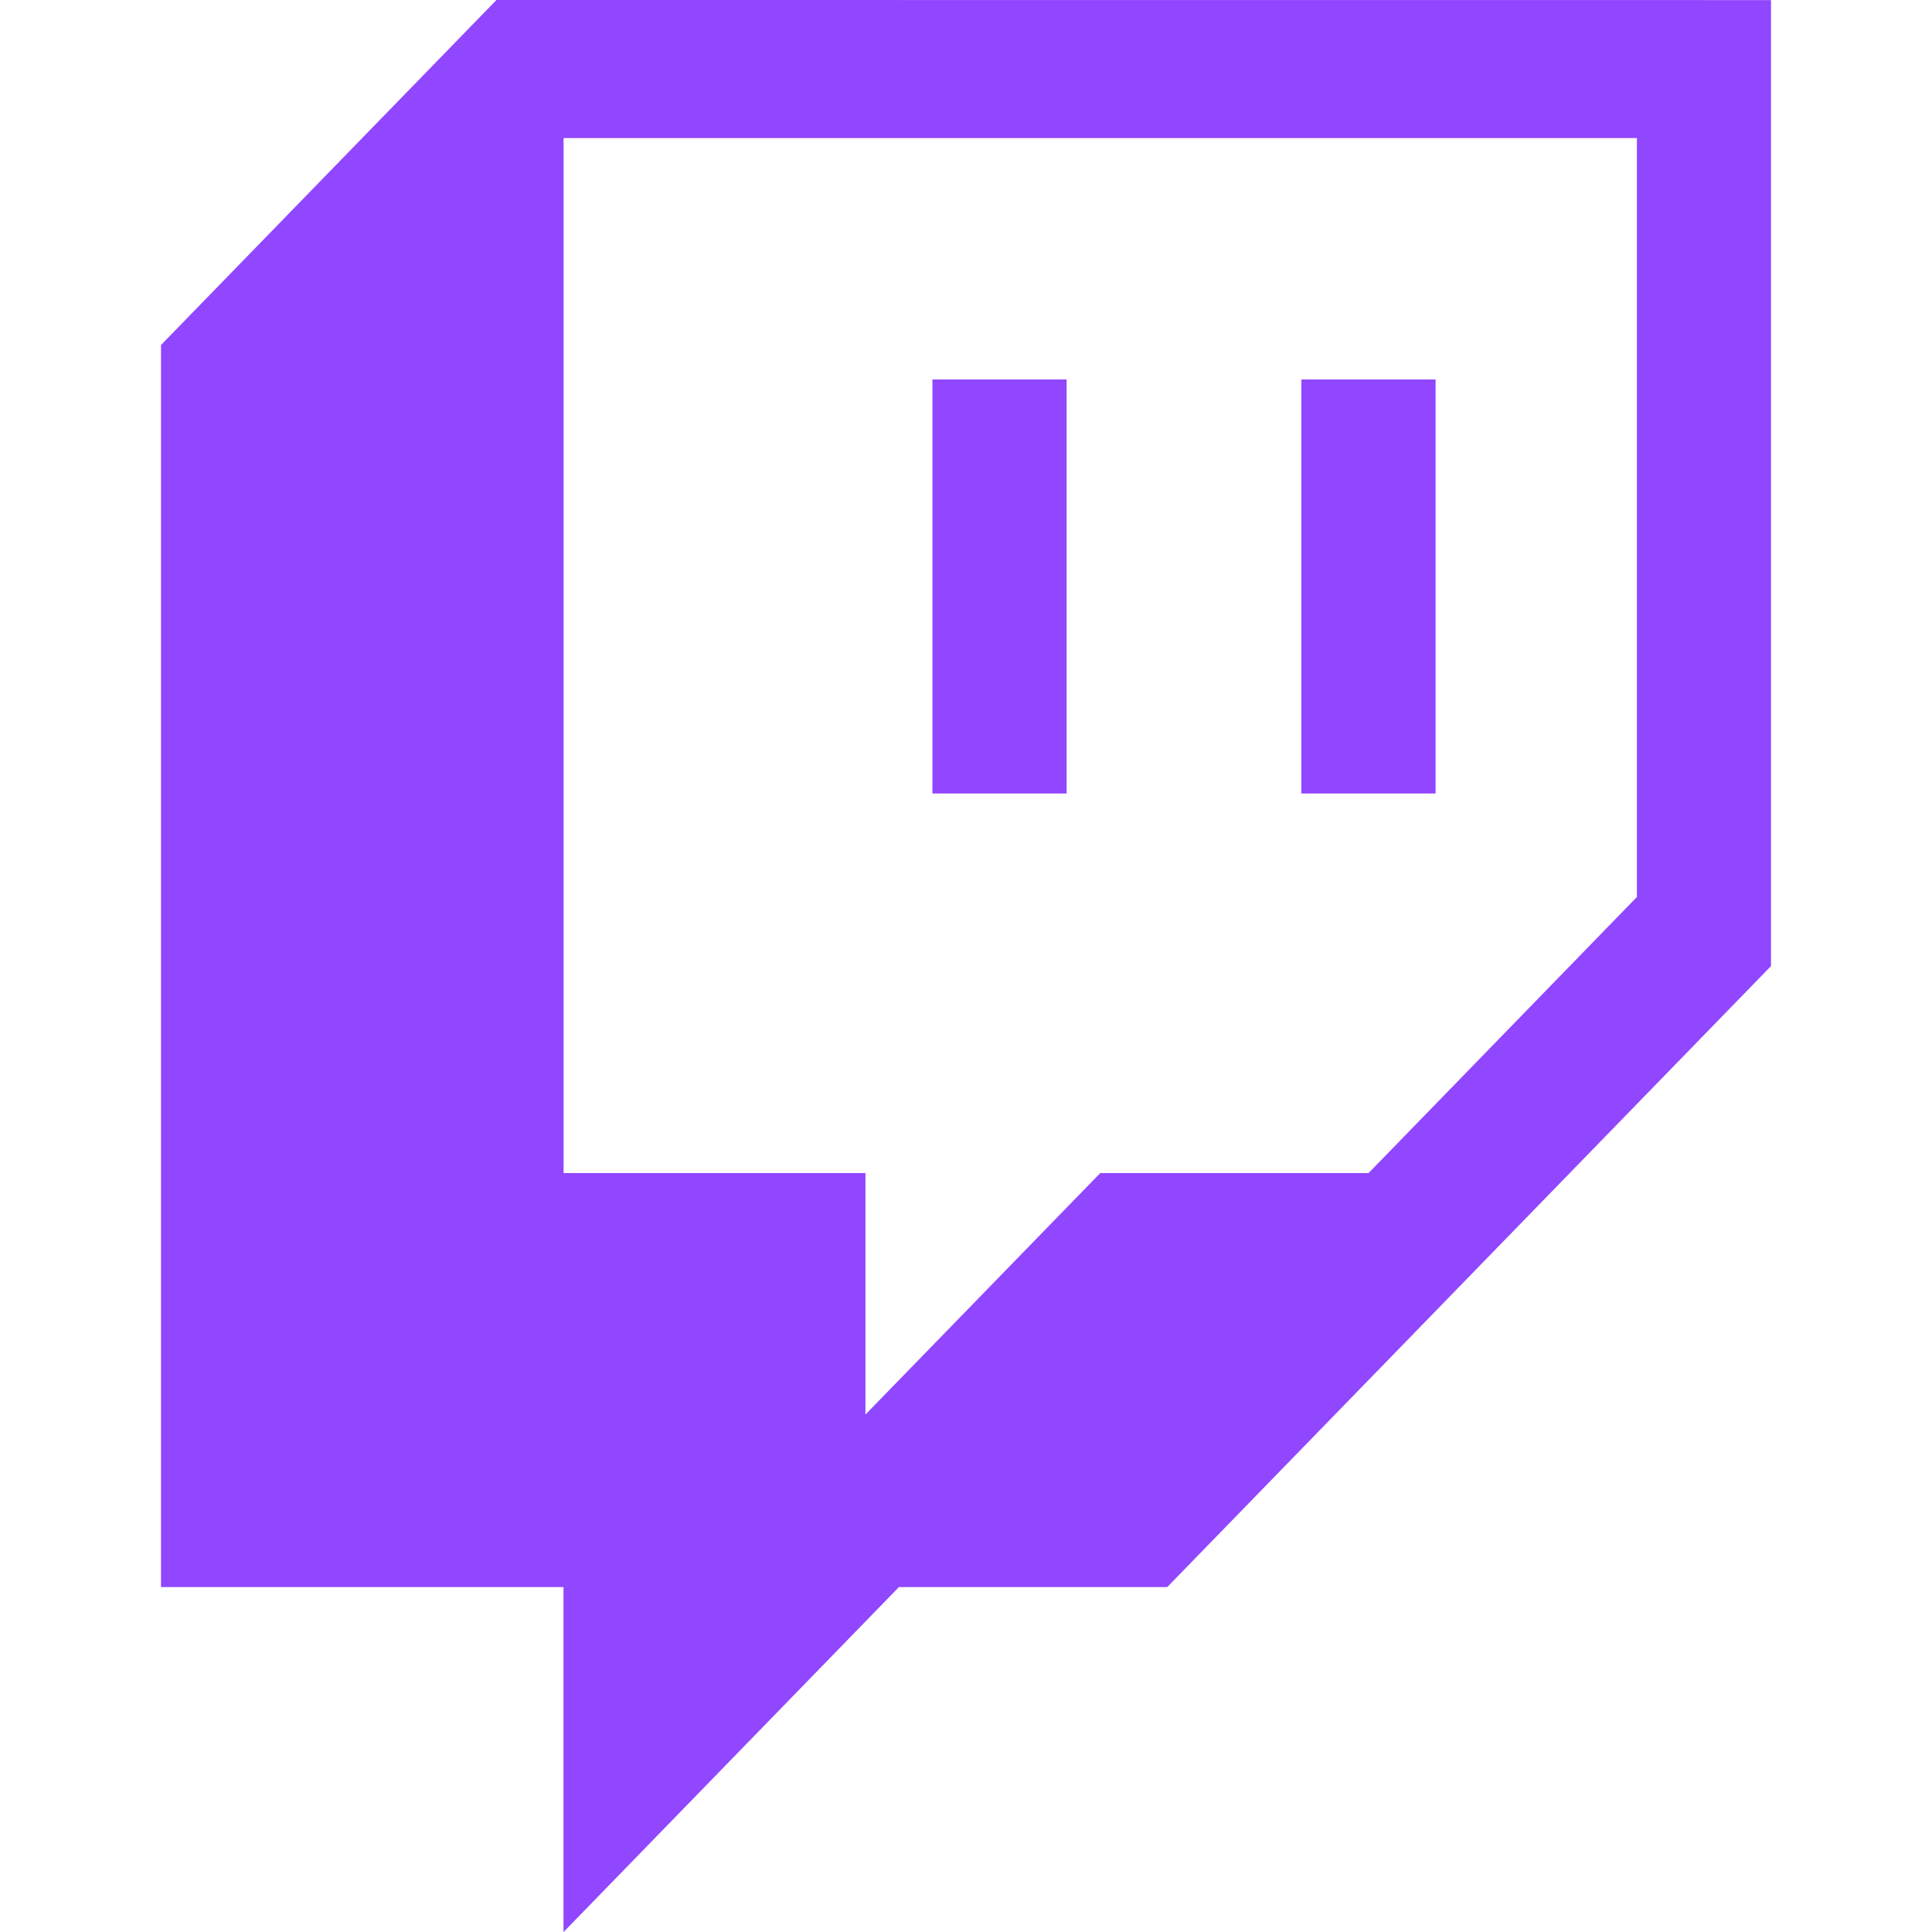
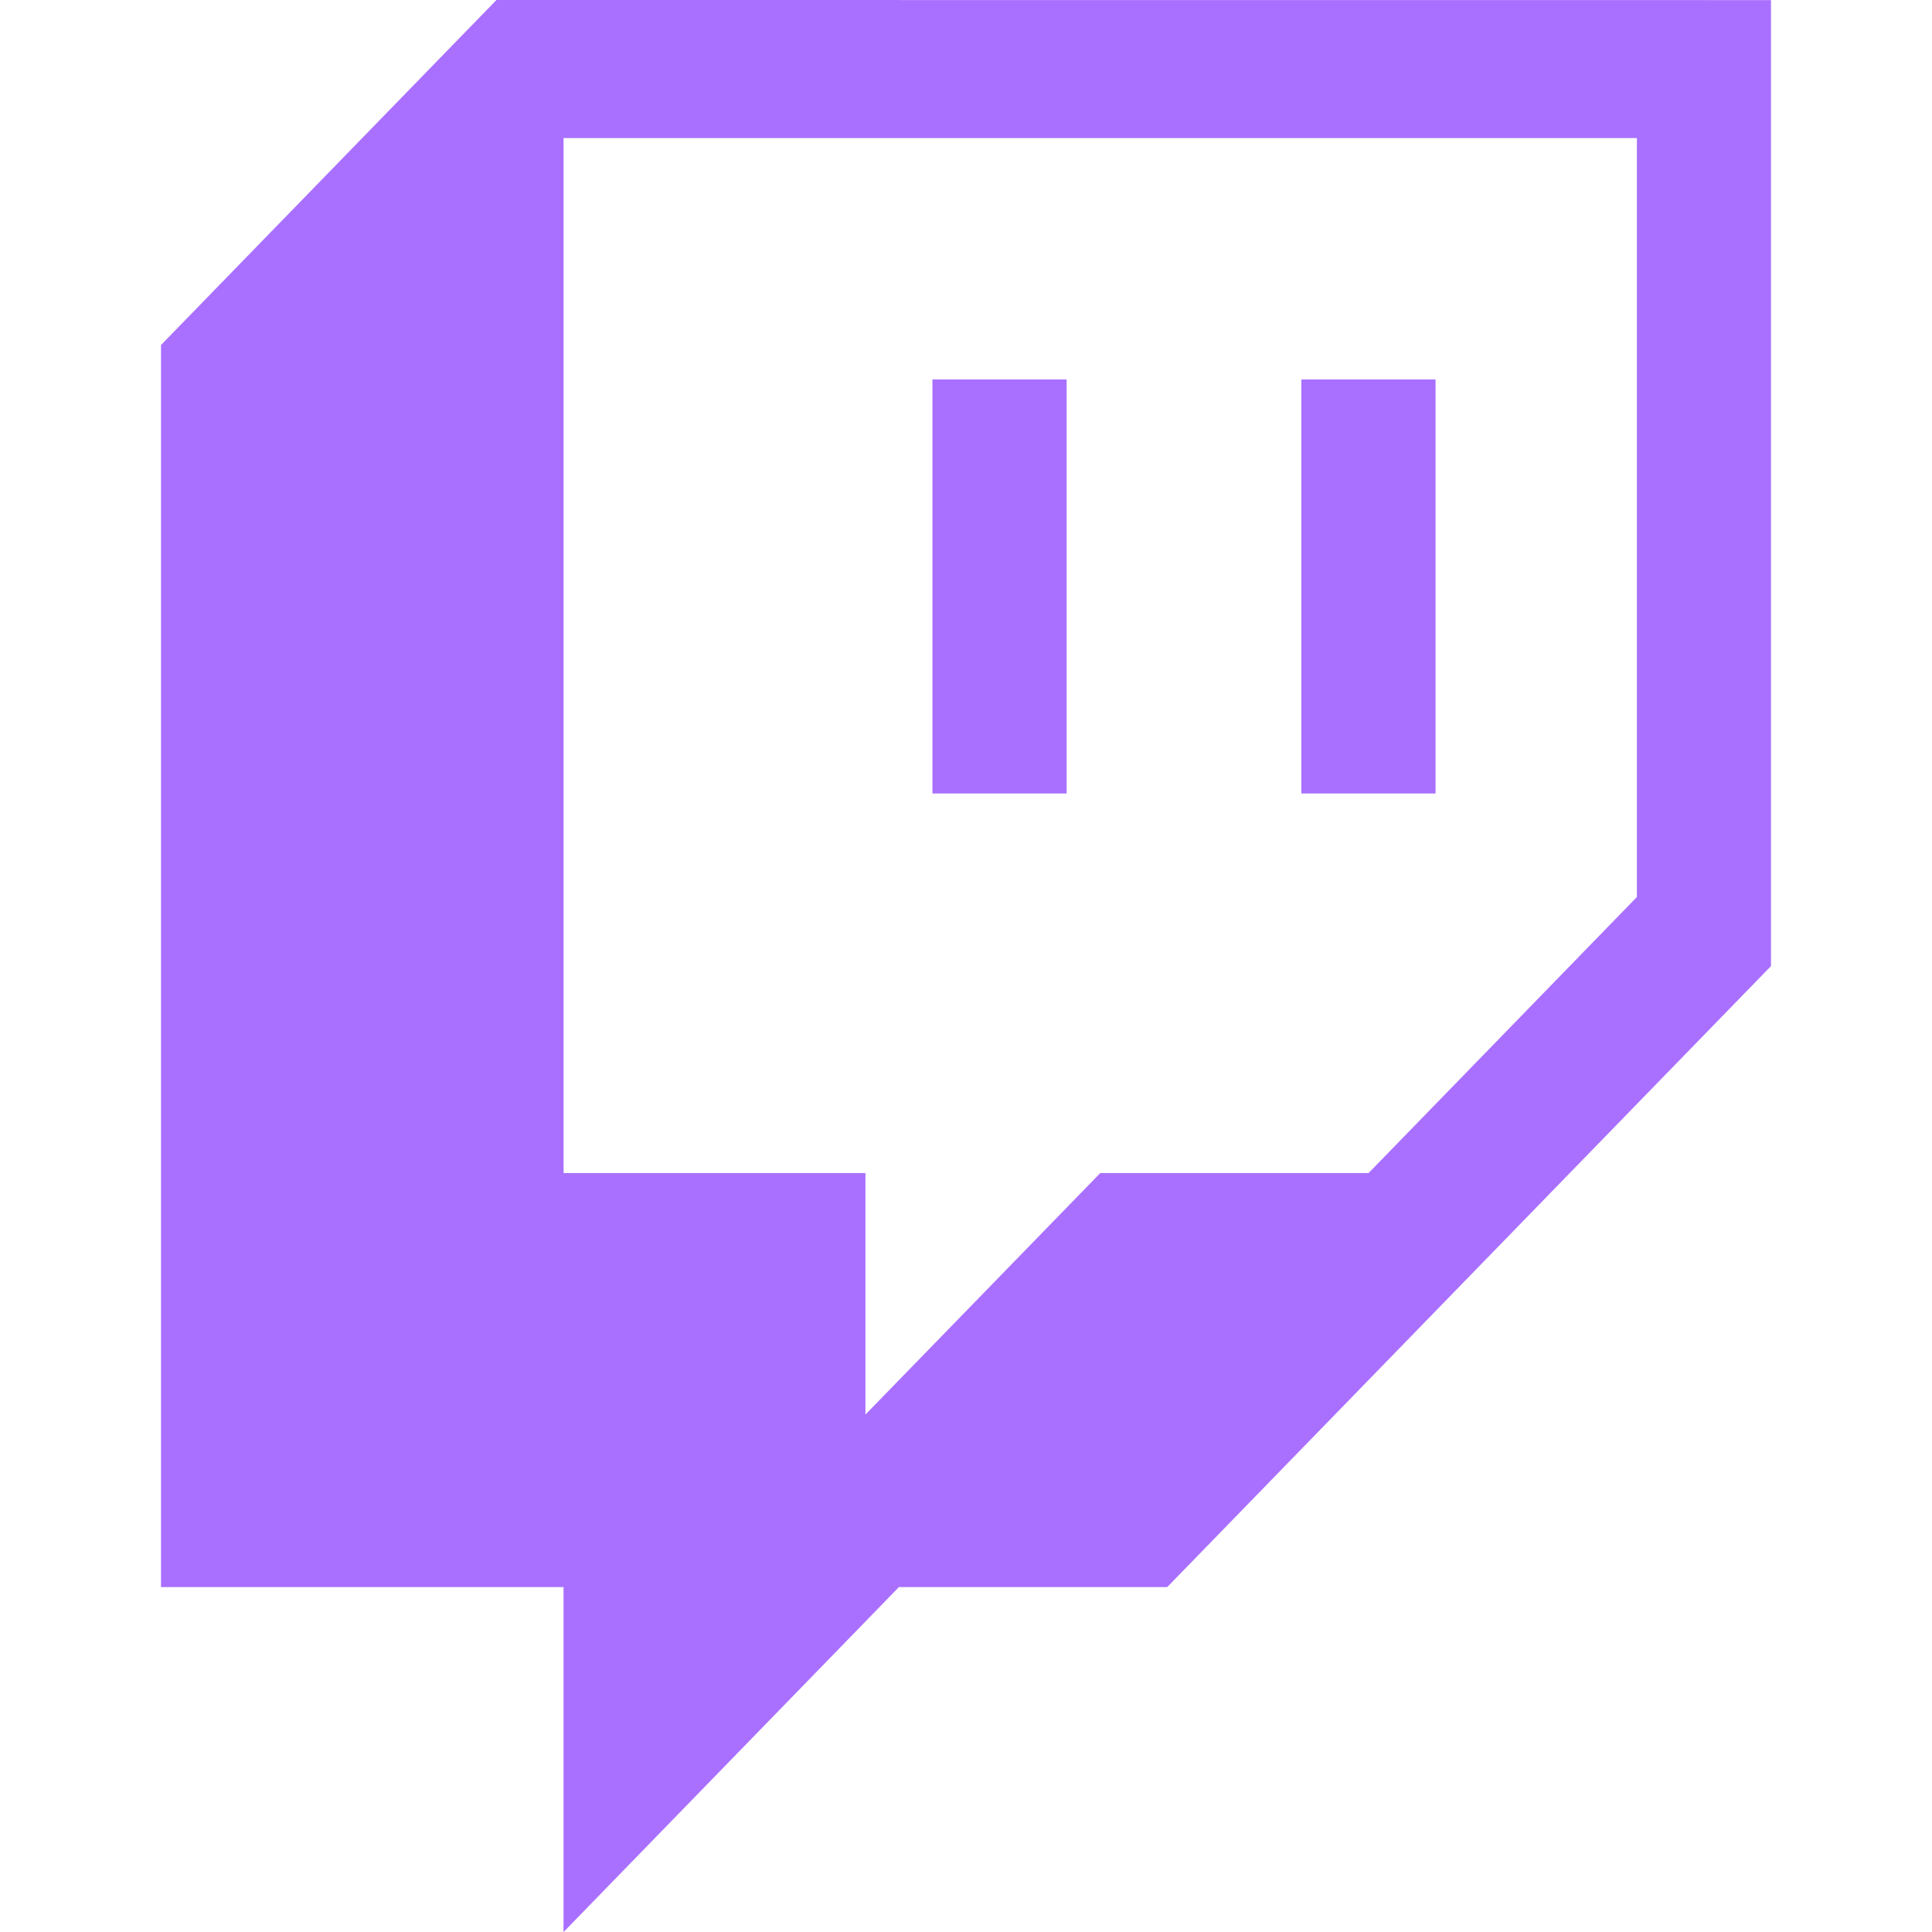
<svg xmlns="http://www.w3.org/2000/svg" fill="none" height="24" viewBox="0 0 24 24" width="24">
-   <g fill="#9146FF">
+   <g fill="#A970FF">
    <path d="m6.167 0-4.167 4.286v15.429h5v4.286l4.167-4.286h3.333l7.5-7.714v-12zm14.167 11.143-3.333 3.429h-3.333l-2.917 3v-3h-3.75v-12.857h13.333z" />
    <path d="m17.833 4.714h-1.667v5.143h1.667z" />
    <path d="m13.25 4.714h-1.667v5.143h1.667z" />
  </g>
</svg>
